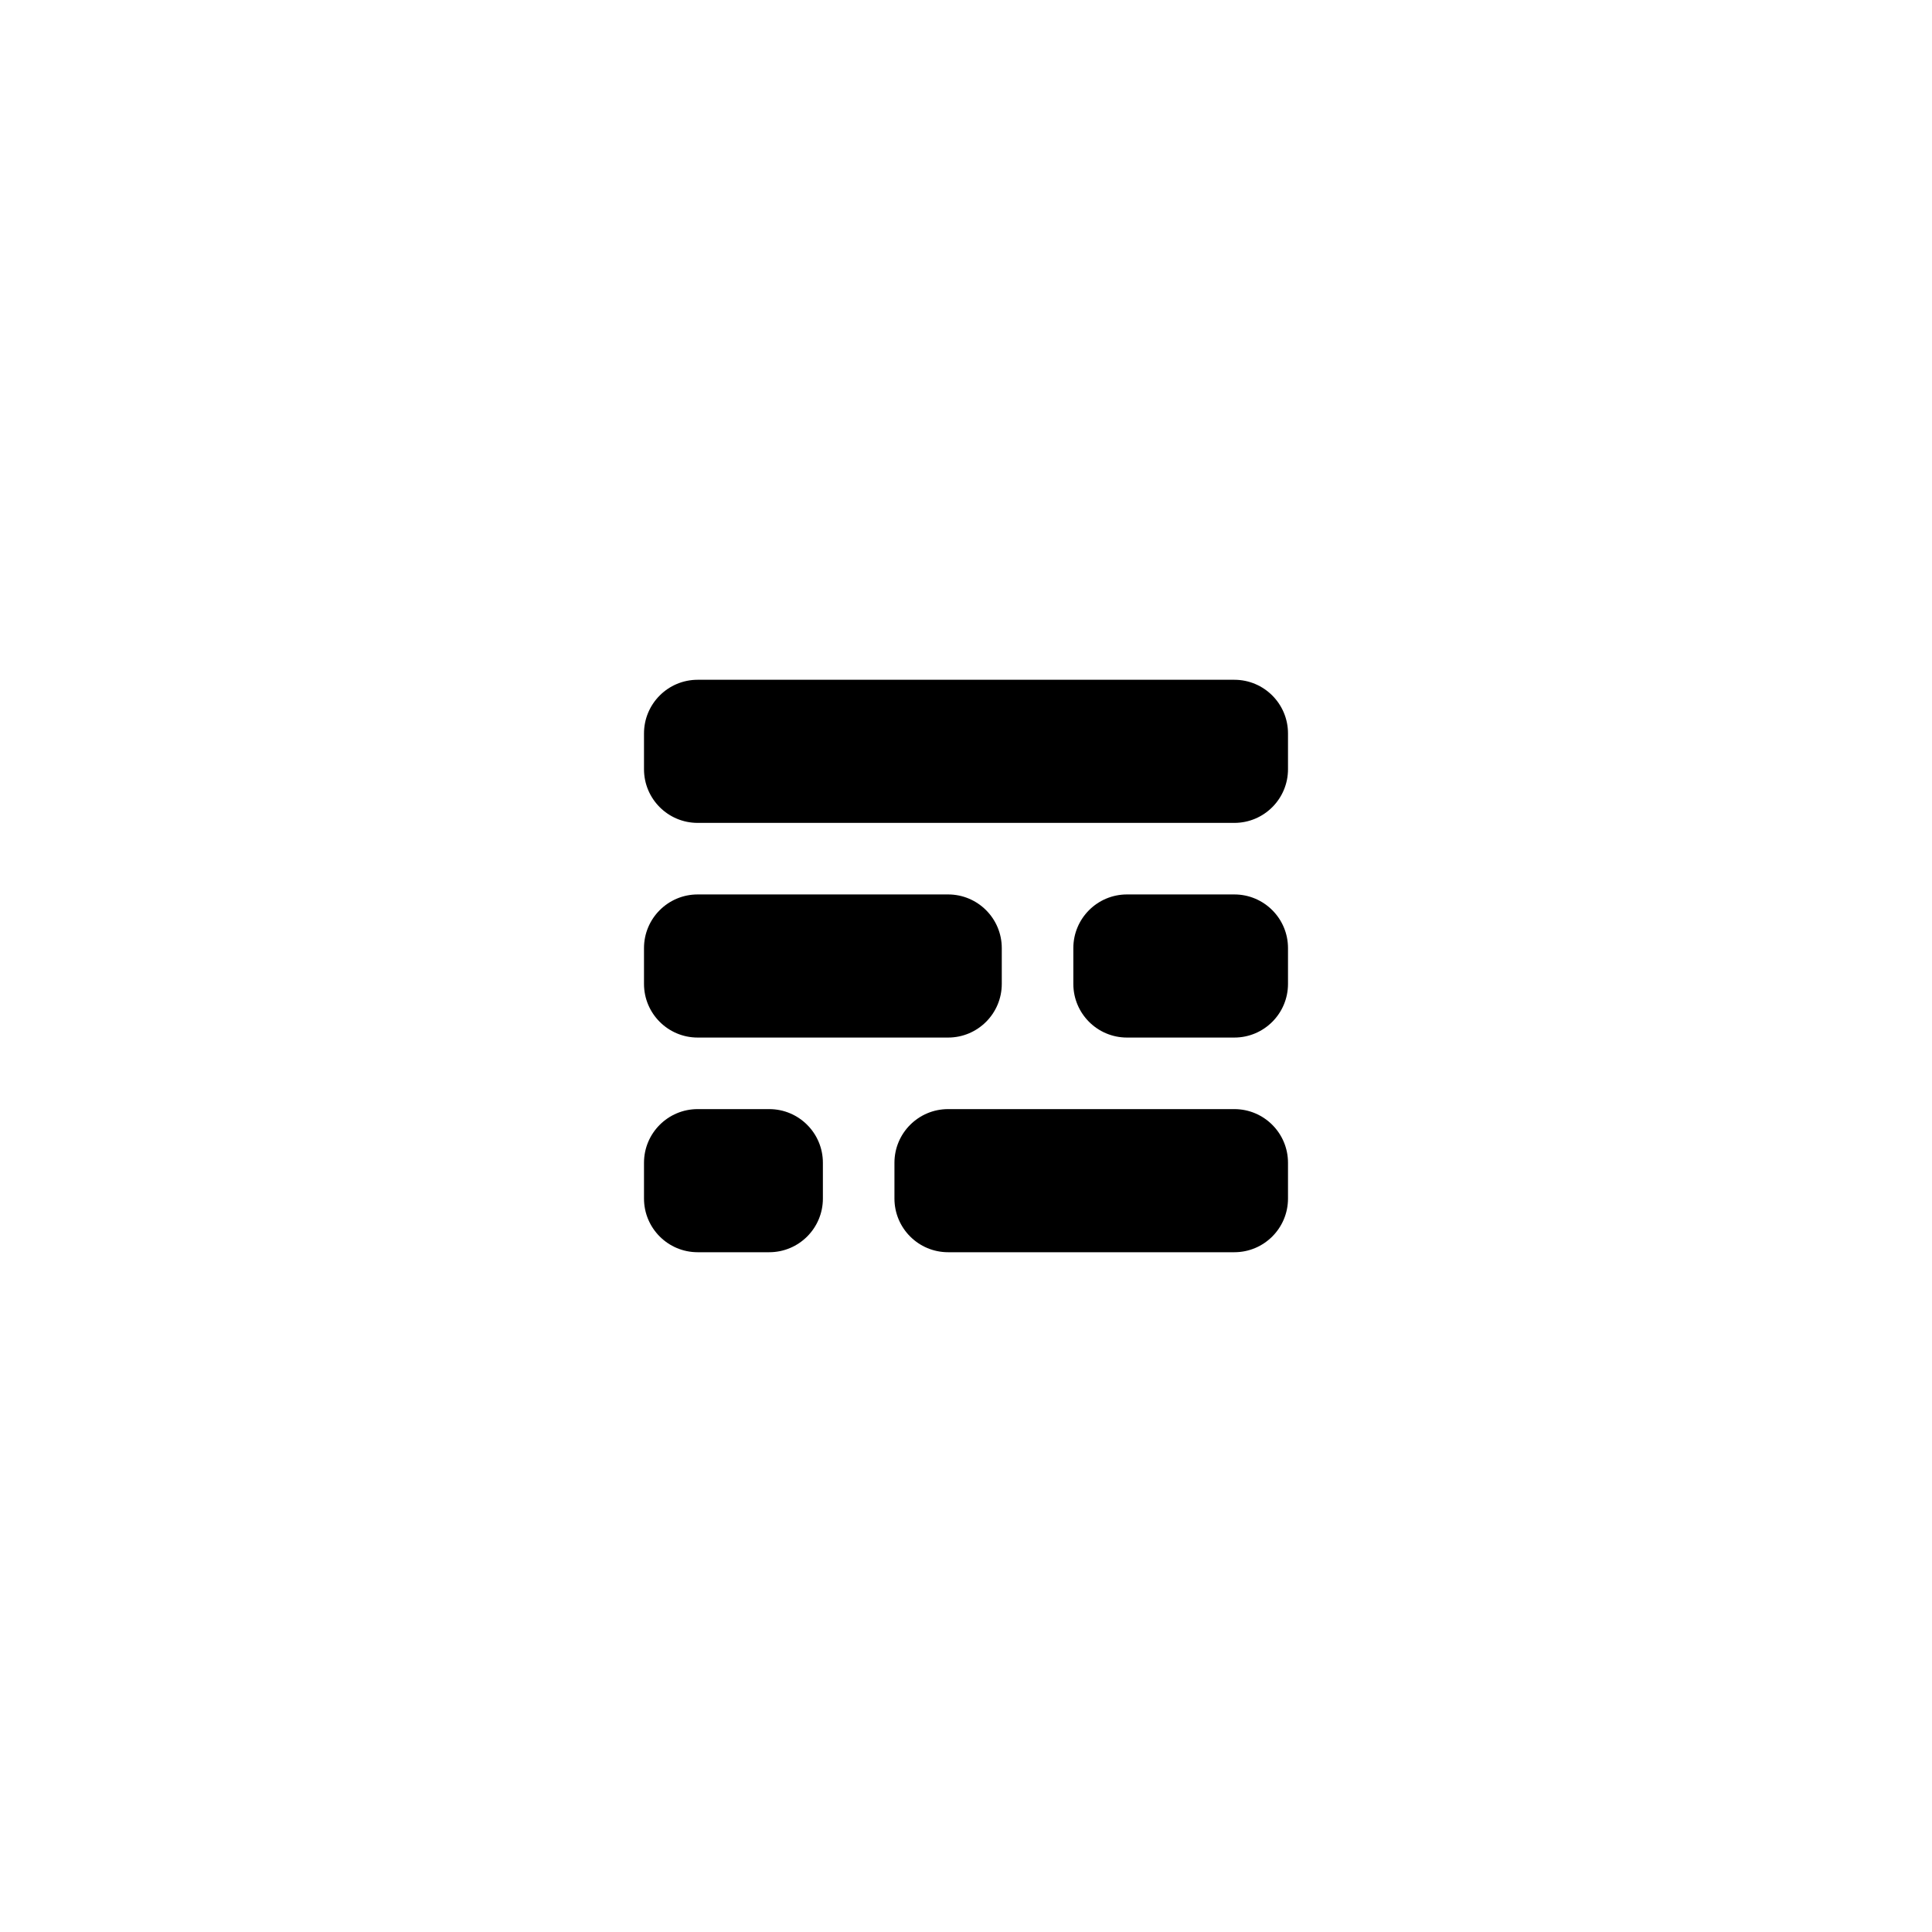
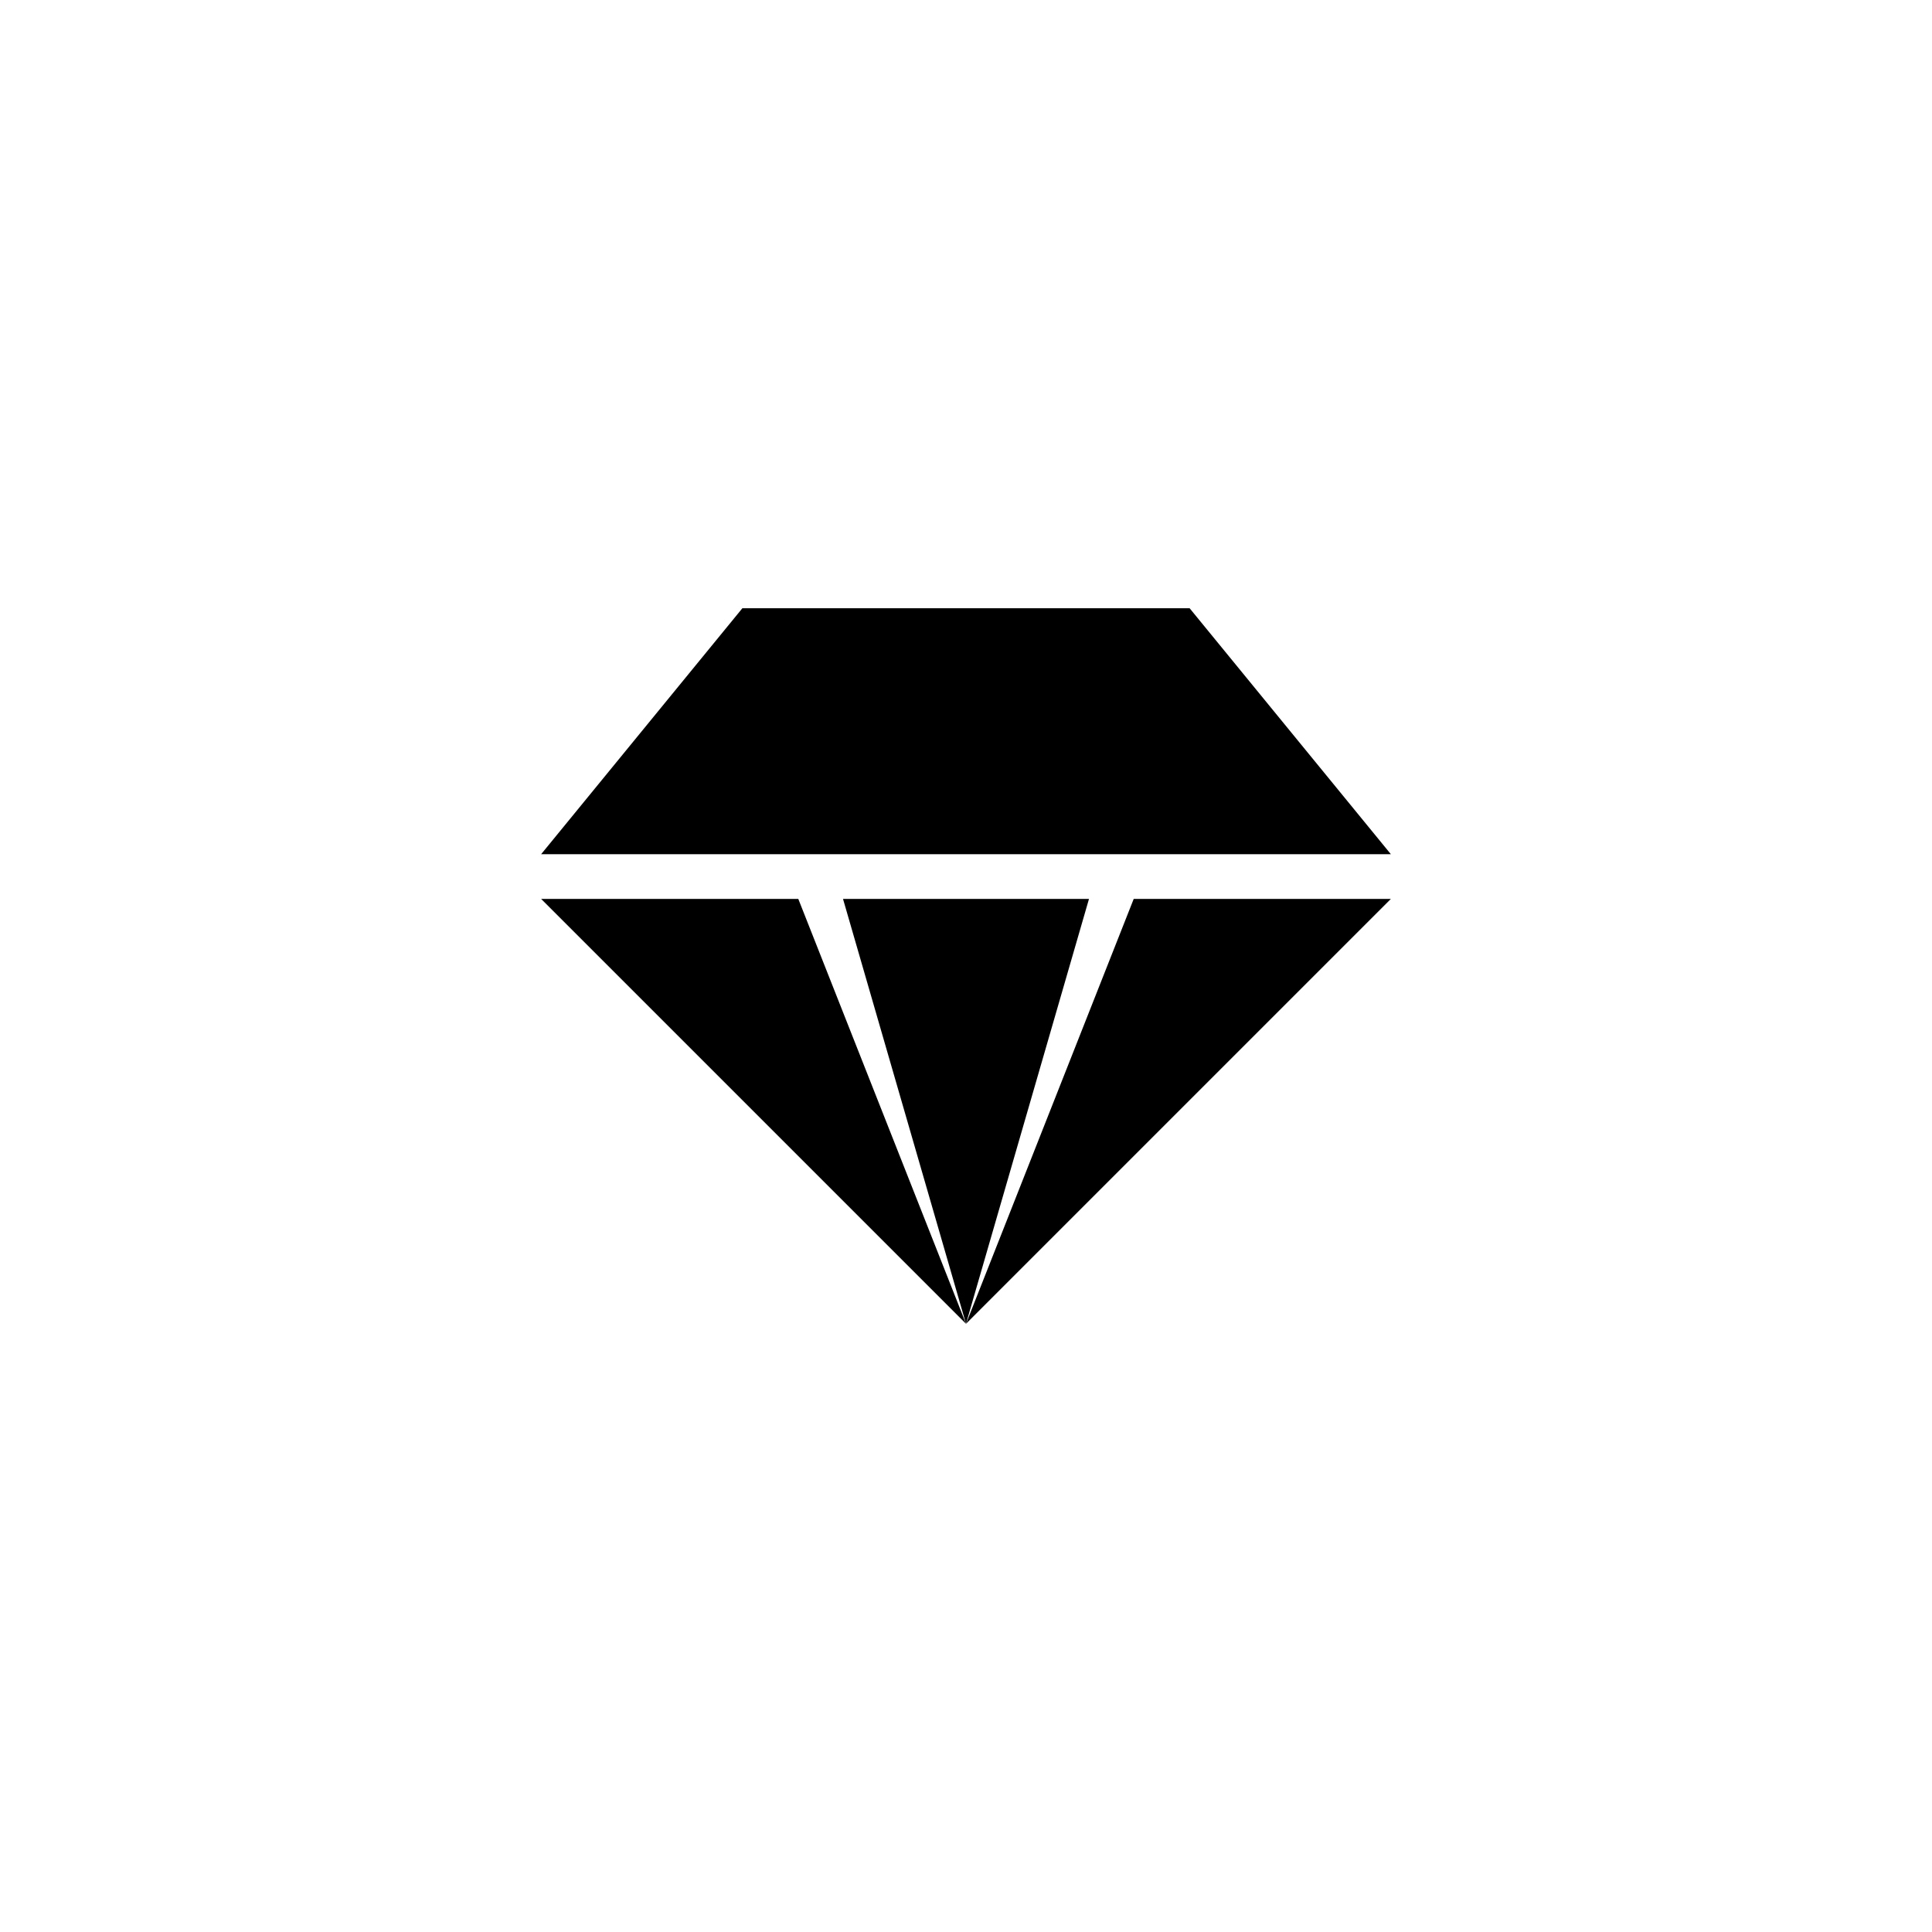
<svg xmlns="http://www.w3.org/2000/svg" width="108" height="108" viewBox="0 0 108 108" role="img" aria-label="FinTrack — монохромная иконка (Android 13+)">
-   <g transform="translate(30 30) scale(1)">
-     <rect x="6" y="8" width="36" height="8" rx="3" fill="#000000" />
-     <rect x="6" y="20" width="20" height="8" rx="3" fill="#000000" />
-     <rect x="30" y="20" width="12" height="8" rx="3" fill="#000000" />
-     <rect x="6" y="32" width="10" height="8" rx="3" fill="#000000" />
-     <rect x="20" y="32" width="22" height="8" rx="3" fill="#000000" />
+   <g transform="translate(24 24) scale(1.25)">
+     <path d="M14 8h20l9 11H5z" fill="#000000" />
+     <path d="M5 21h11.5L24 40z" fill="#000000" />
+     <path d="M18.5 21h11L24 40z" fill="#000000" />
+     <path d="M31.5 21H43L24 40z" fill="#000000" />
  </g>
</svg>
